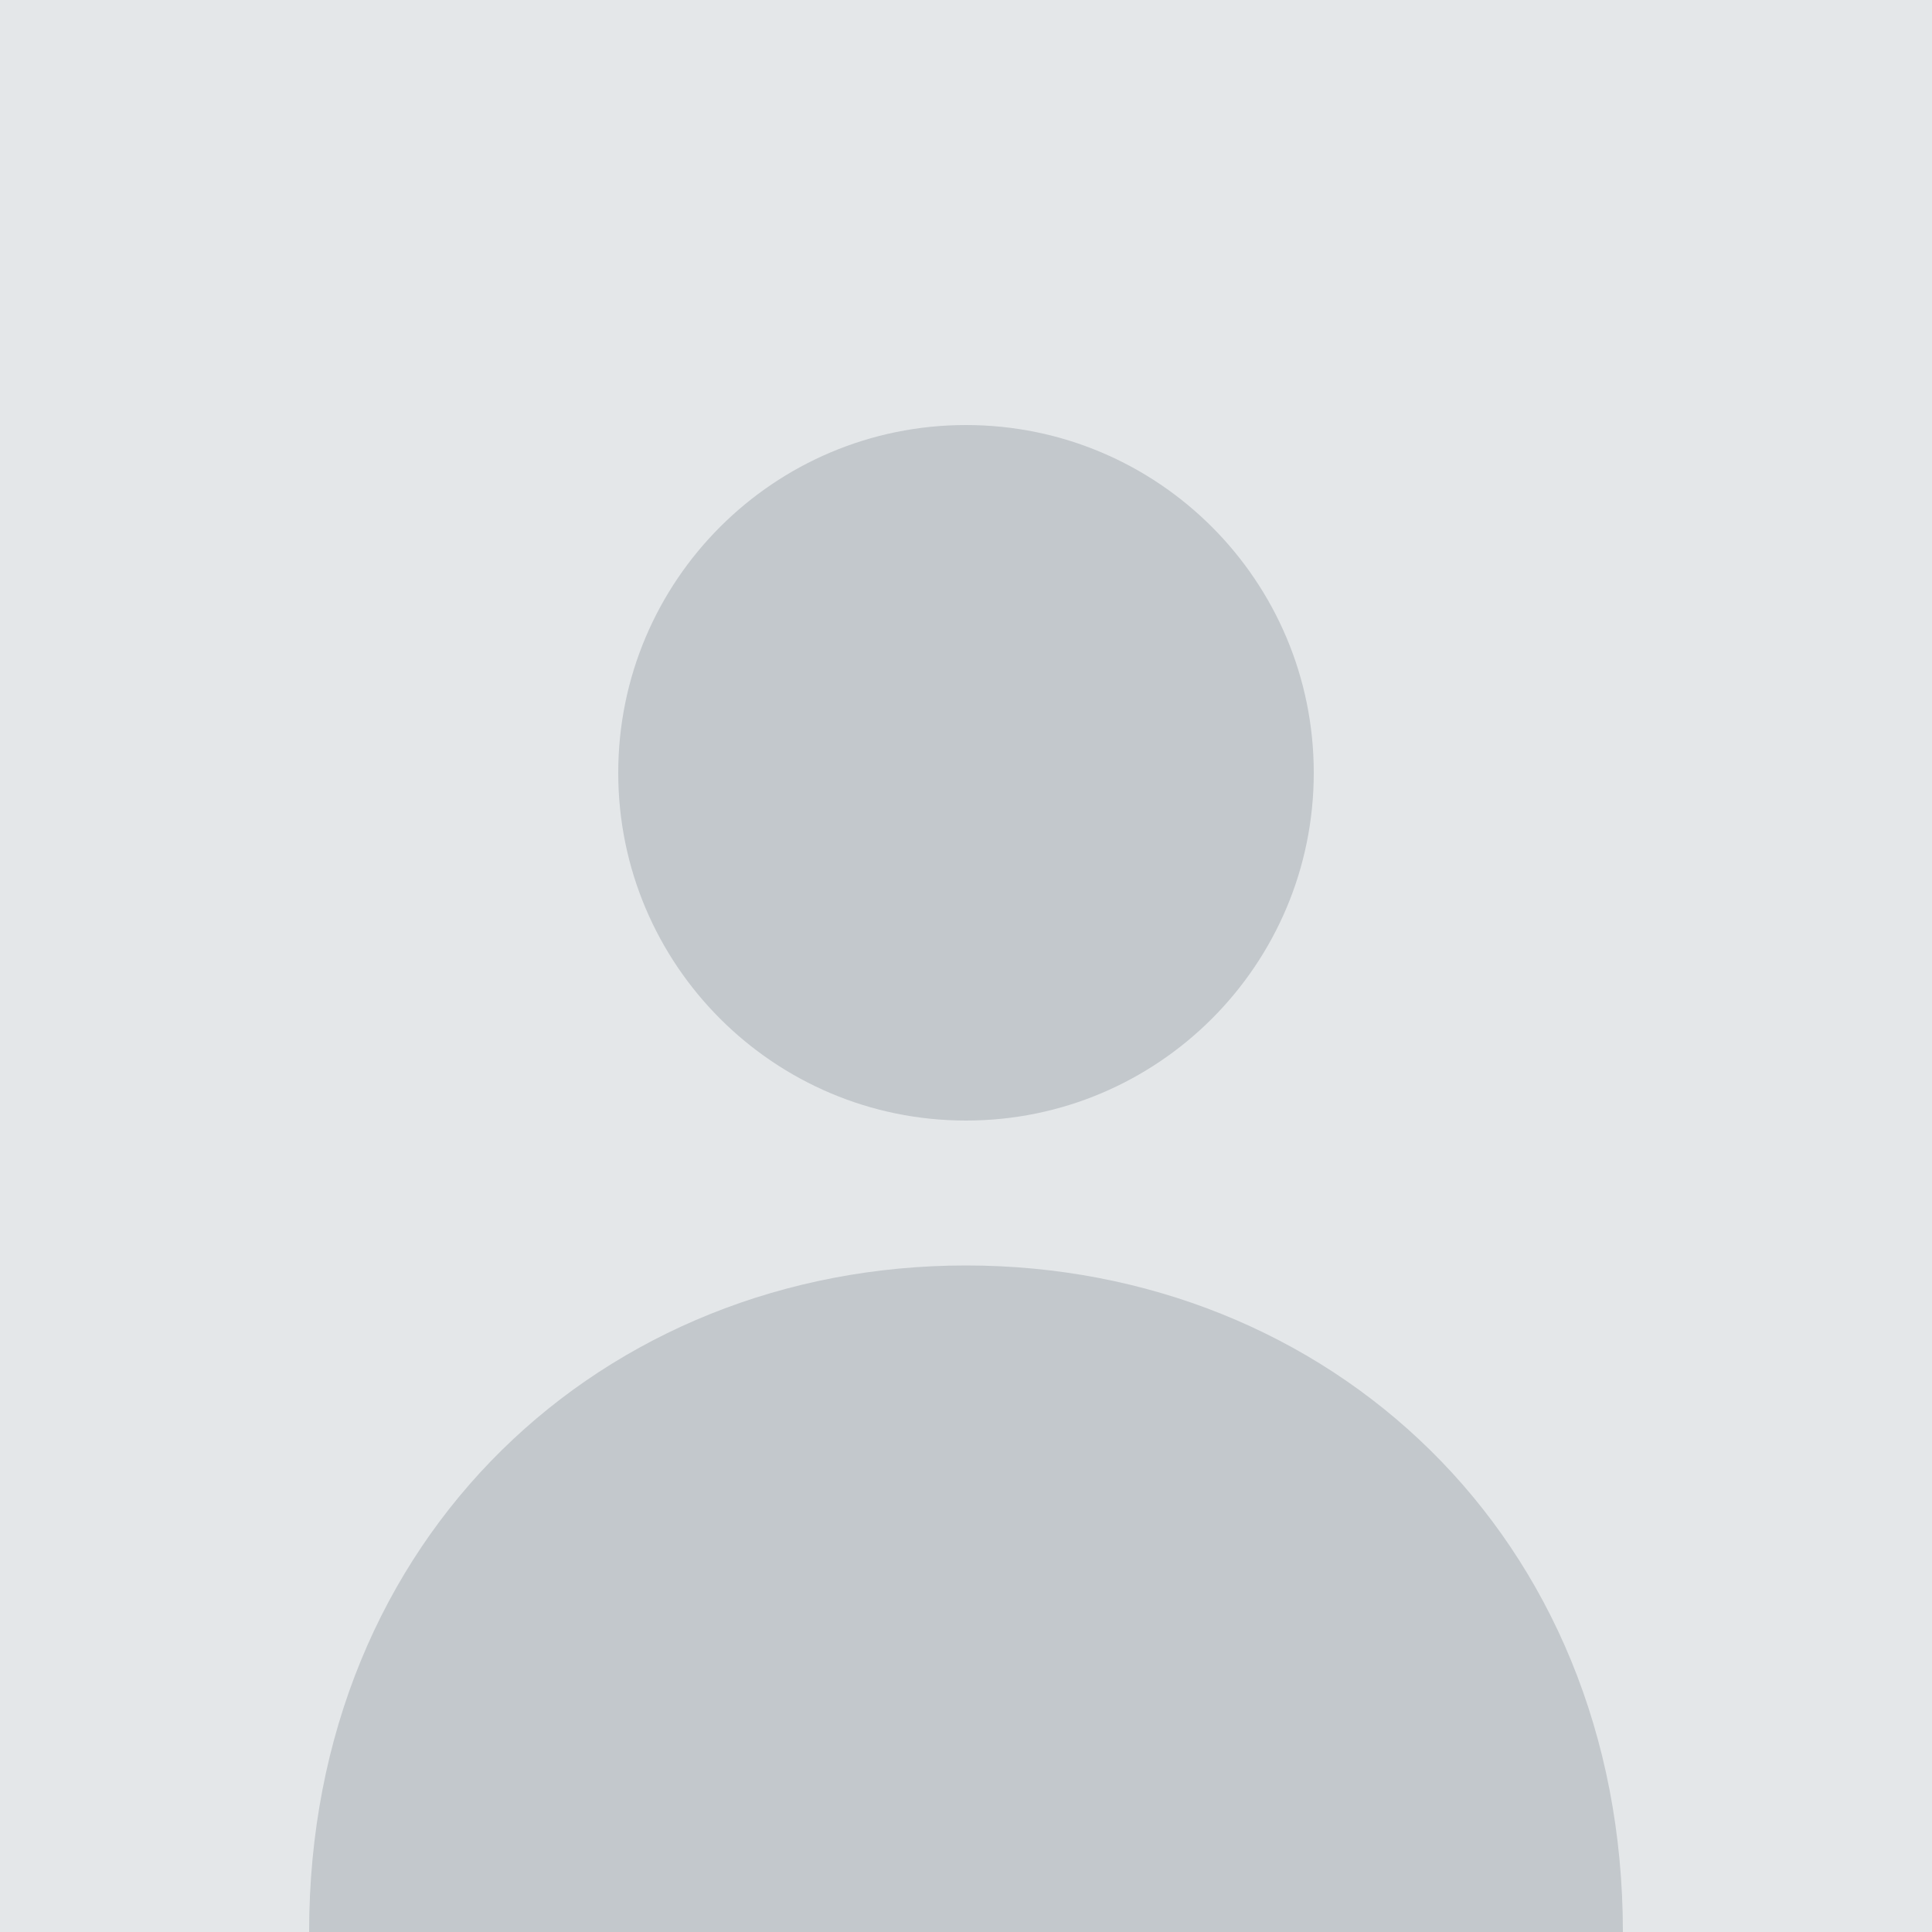
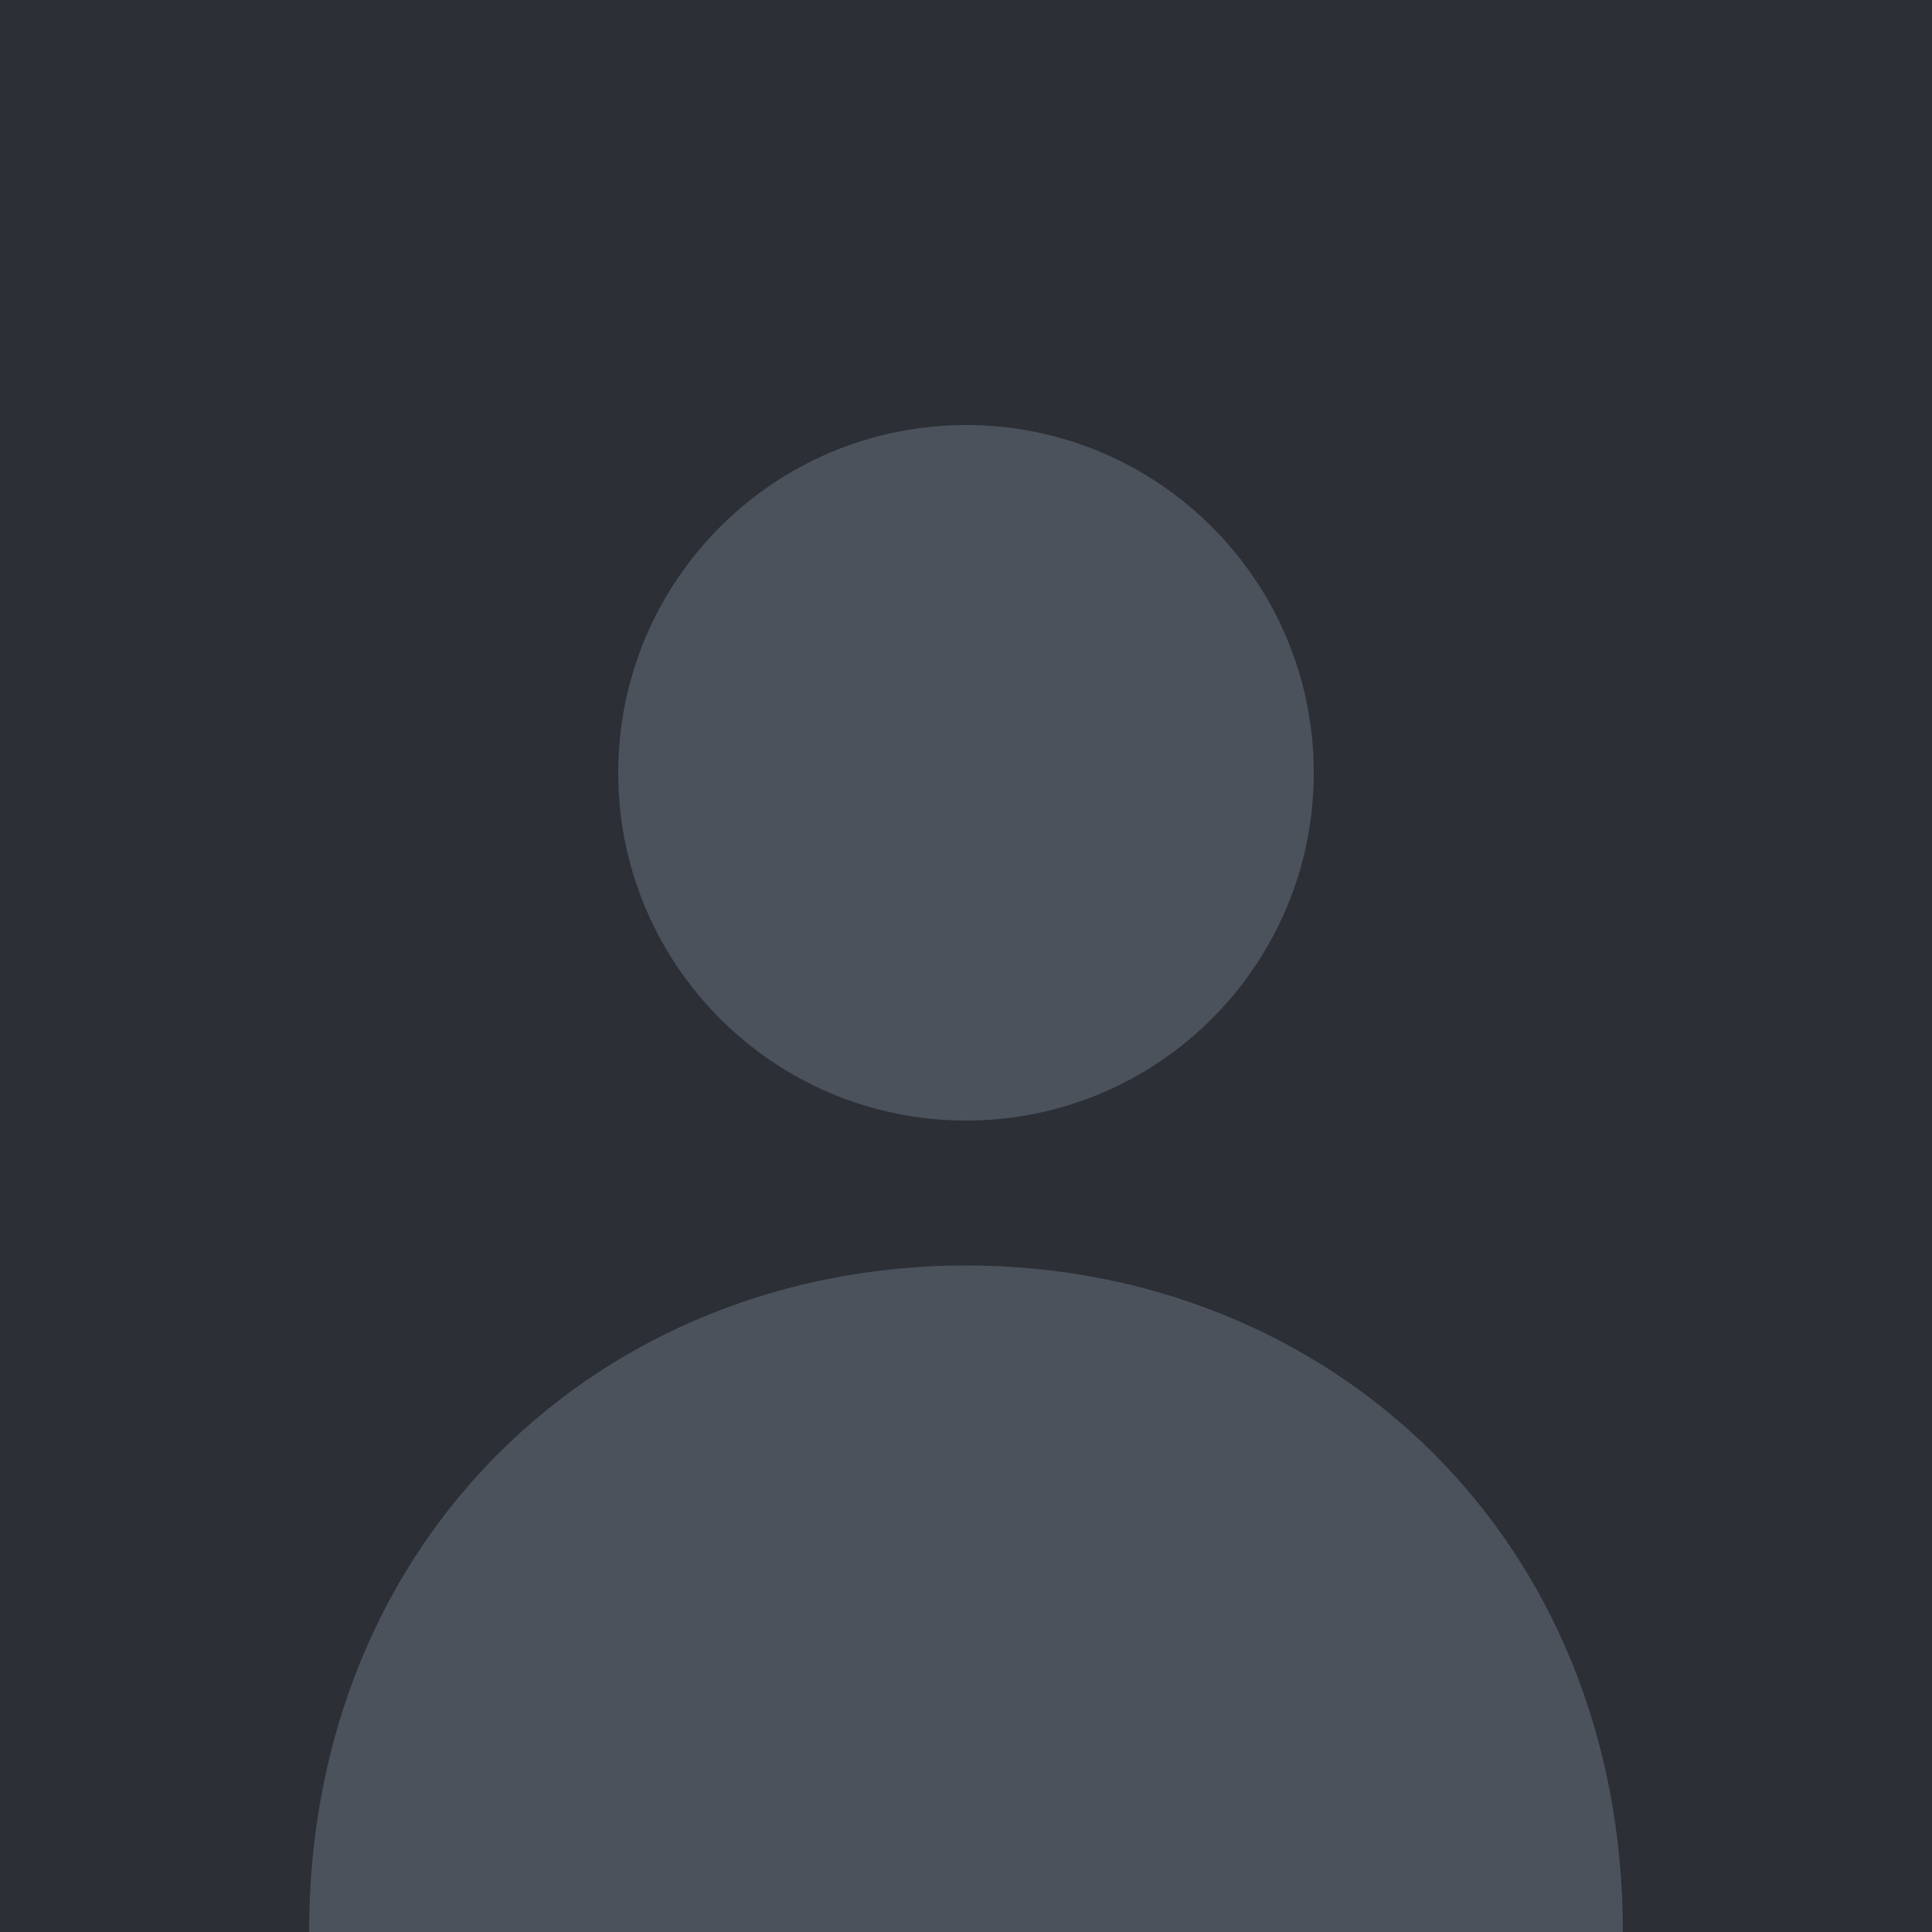
<svg xmlns="http://www.w3.org/2000/svg" viewBox="0 0 400 400" width="400" height="400">
-   <rect width="400" height="400" fill="#e4e7e9" />
-   <circle cx="200" cy="160" r="72" fill="#c3c8cc" />
-   <path d="M64 400c0-82 61-138 136-138s136 56 136 138Z" fill="#c3c8cc" />
+   <rect width="400" height="400" fill="#2C3036" />
+   <circle cx="200" cy="160" r="72" fill="#4C525B" />
+   <path d="M64 400c0-82 61-138 136-138s136 56 136 138Z" fill="#4C525B" />
</svg>
